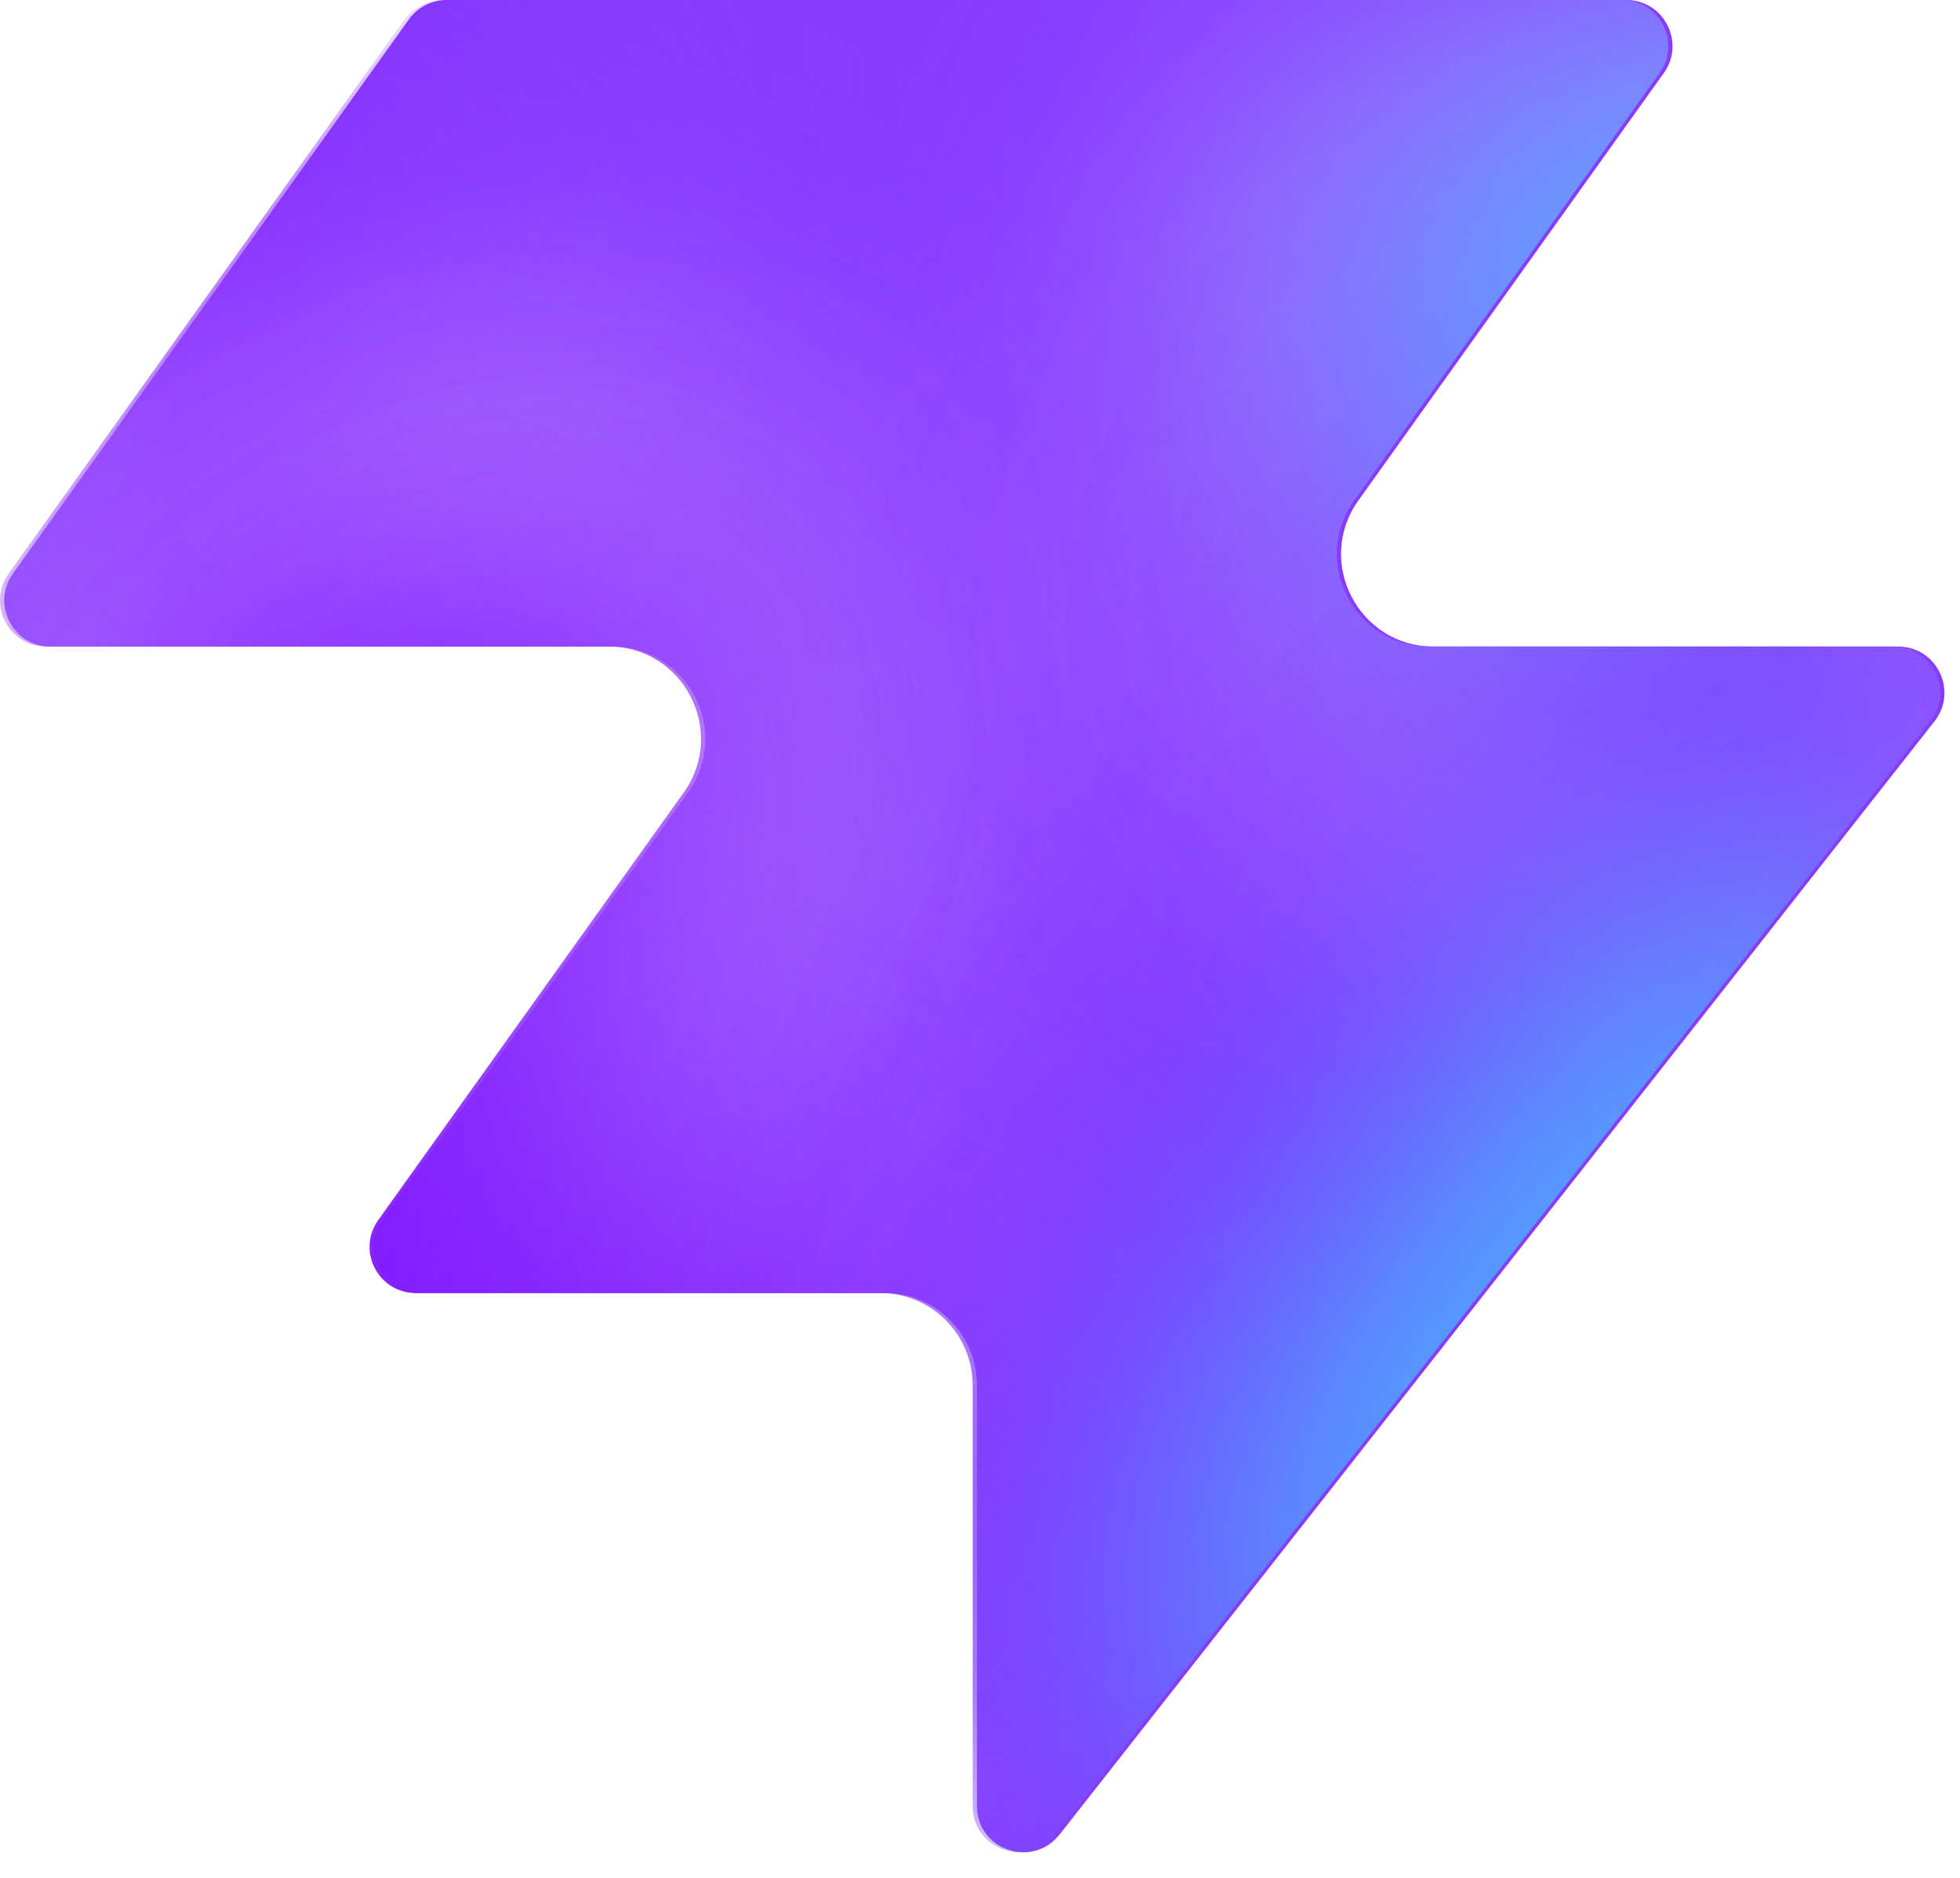
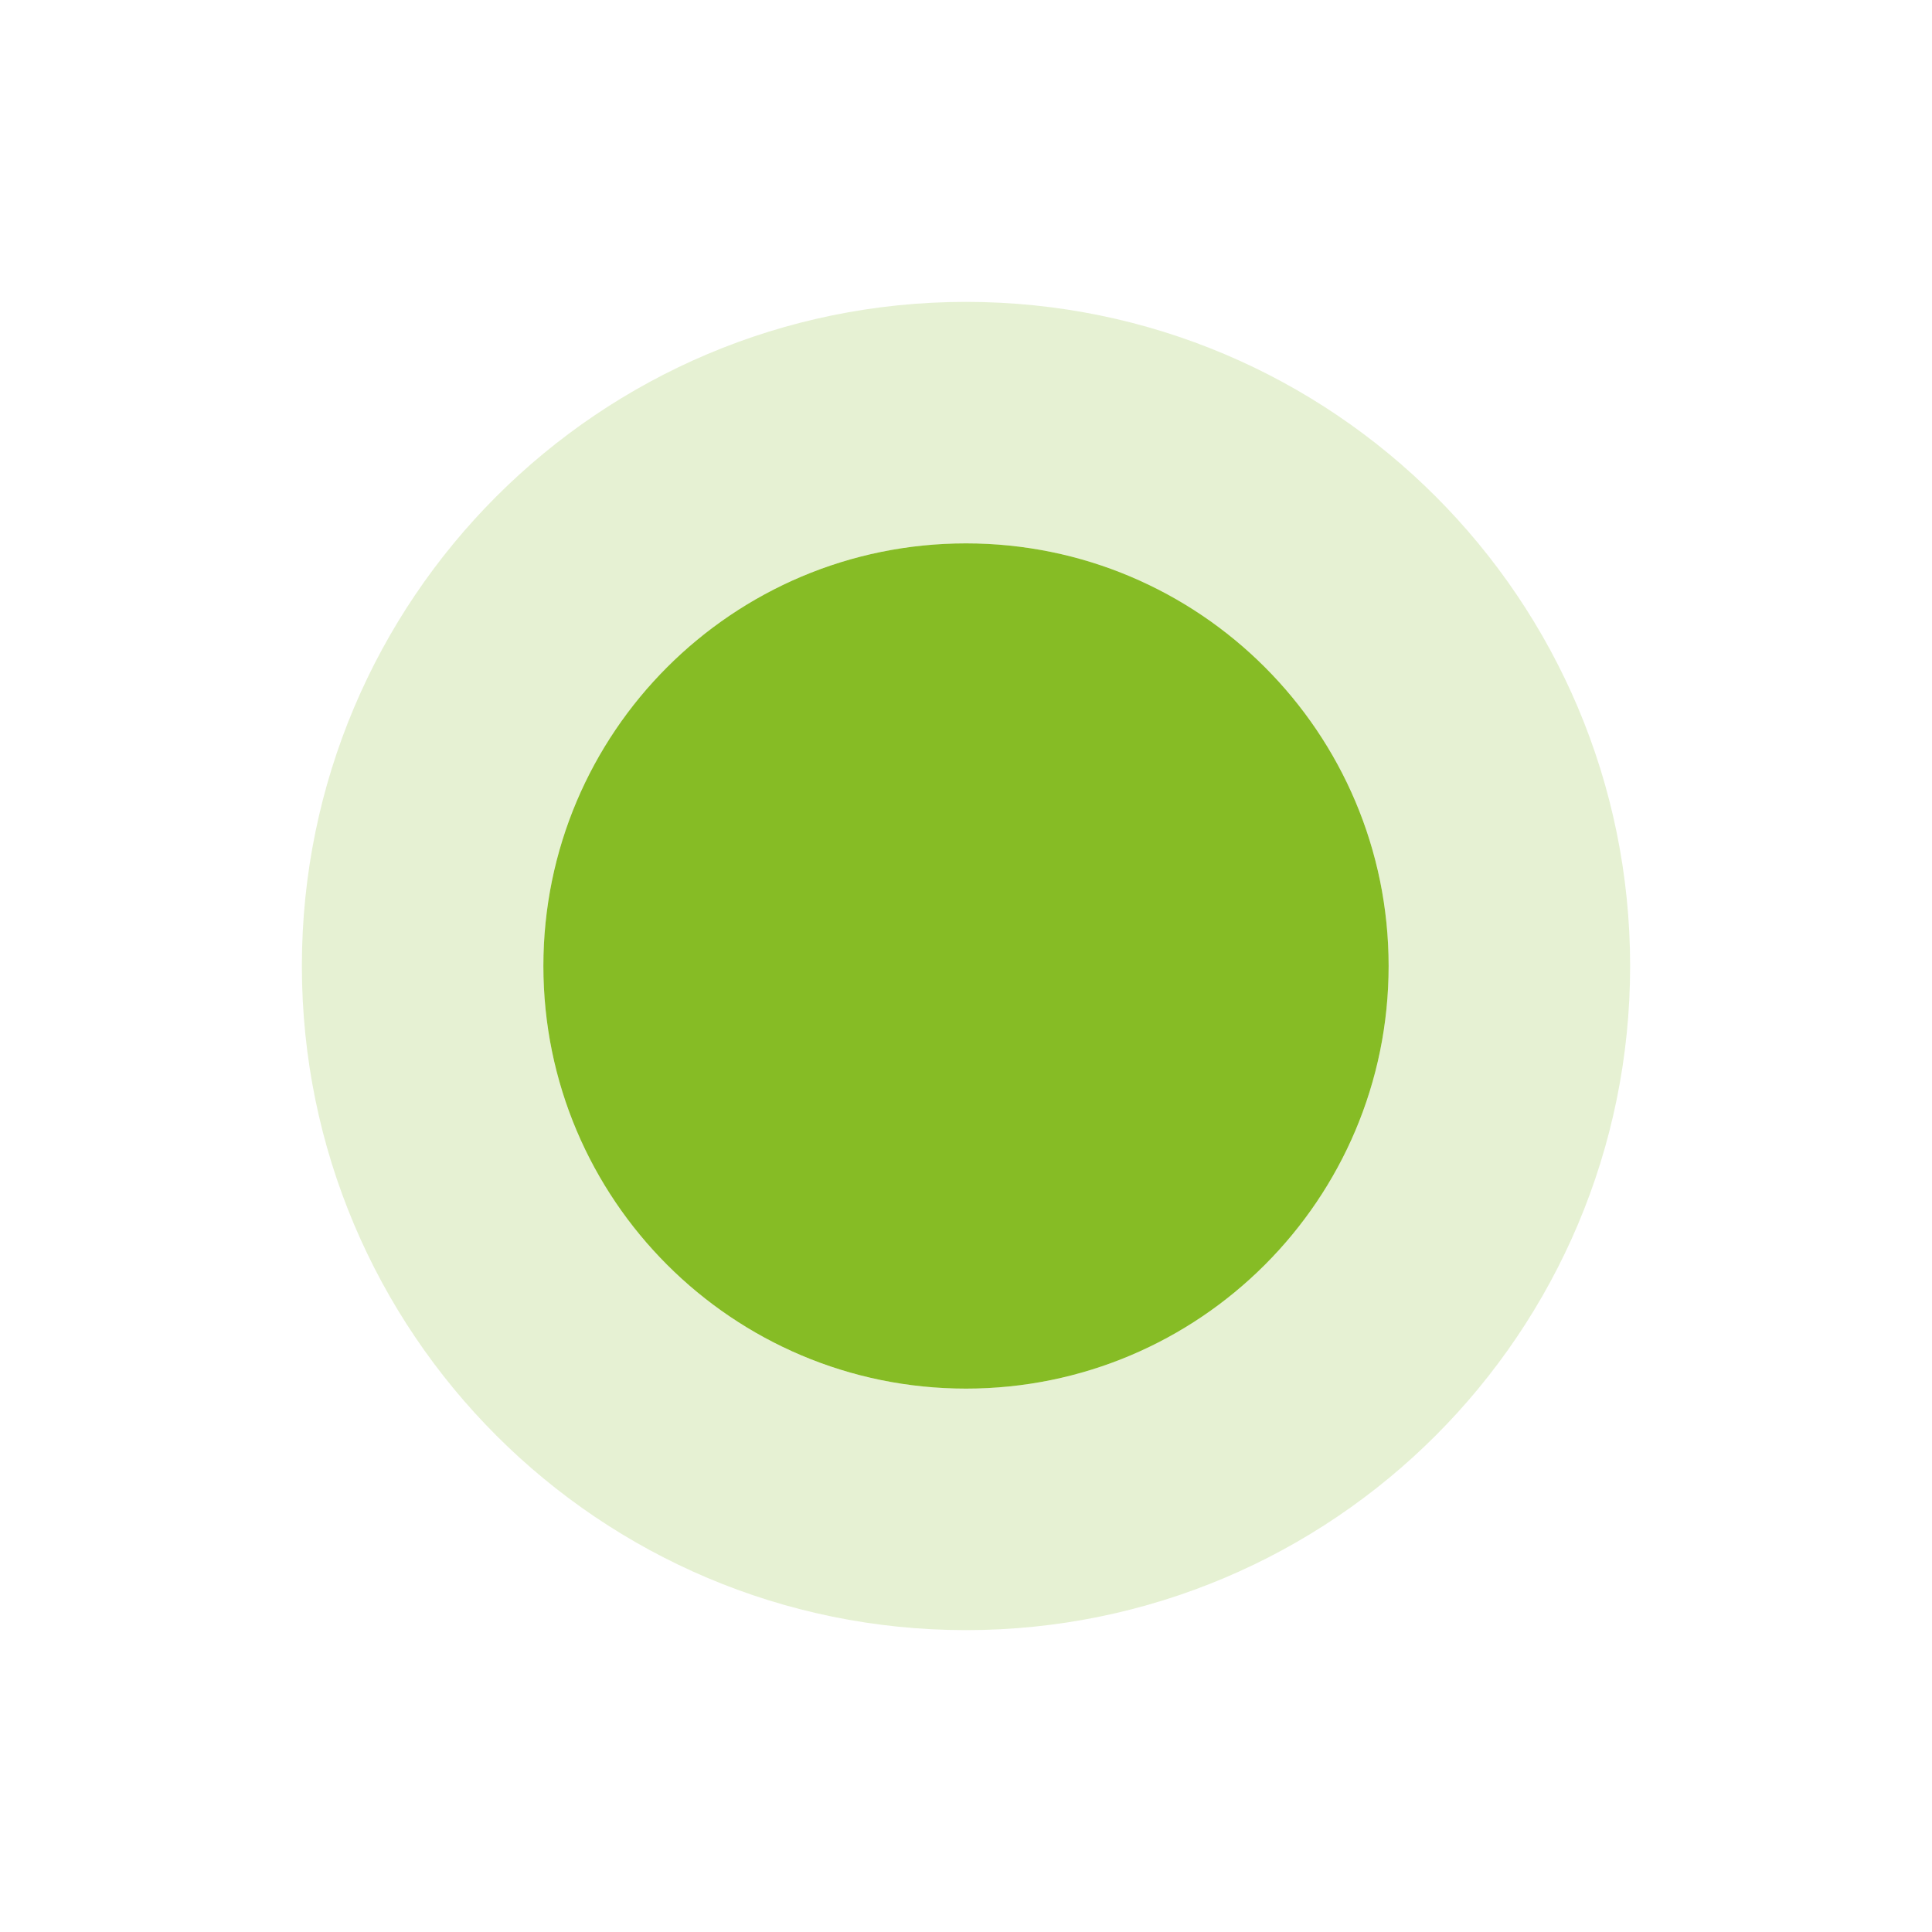
- <svg xmlns="http://www.w3.org/2000/svg" width="48" height="46" fill="none" viewBox="0 0 48 46">
-   <path fill="#863bff" d="M25.946 44.938c-.664.845-2.021.375-2.021-.698V33.937a2.26 2.26 0 0 0-2.262-2.262H10.287c-.92 0-1.456-1.04-.92-1.788l7.48-10.471c1.07-1.497 0-3.578-1.842-3.578H1.237c-.92 0-1.456-1.04-.92-1.788L10.013.474c.214-.297.556-.474.92-.474h28.894c.92 0 1.456 1.04.92 1.788l-7.48 10.471c-1.07 1.498 0 3.579 1.842 3.579h11.377c.943 0 1.473 1.088.89 1.83L25.947 44.94z" style="fill:#863bff;fill:color(display-p3 .525 .23 1);fill-opacity:1" />
-   <mask id="a" width="48" height="46" x="0" y="0" maskUnits="userSpaceOnUse" style="mask-type:alpha">
-     <path fill="#000" d="M25.842 44.938c-.664.844-2.021.375-2.021-.698V33.937a2.26 2.26 0 0 0-2.262-2.262H10.183c-.92 0-1.456-1.04-.92-1.788l7.48-10.471c1.07-1.498 0-3.579-1.842-3.579H1.133c-.92 0-1.456-1.04-.92-1.787L9.91.473c.214-.297.556-.474.92-.474h28.894c.92 0 1.456 1.04.92 1.788l-7.48 10.471c-1.07 1.498 0 3.578 1.842 3.578h11.377c.943 0 1.473 1.088.89 1.832L25.843 44.94z" style="fill:#000;fill-opacity:1" />
-   </mask>
-   <g mask="url(#a)">
-     <g filter="url(#b)">
-       <ellipse cx="5.508" cy="14.704" fill="#ede6ff" rx="5.508" ry="14.704" style="fill:#ede6ff;fill:color(display-p3 .927 .903 1);fill-opacity:1" transform="matrix(.00324 1 1 -.00324 -4.47 31.516)" />
-     </g>
-     <g filter="url(#c)">
-       <ellipse cx="10.399" cy="29.851" fill="#ede6ff" rx="10.399" ry="29.851" style="fill:#ede6ff;fill:color(display-p3 .927 .903 1);fill-opacity:1" transform="matrix(.00324 1 1 -.00324 -39.328 7.883)" />
-     </g>
-     <g filter="url(#d)">
-       <ellipse cx="5.508" cy="30.487" fill="#7e14ff" rx="5.508" ry="30.487" style="fill:#7e14ff;fill:color(display-p3 .492 .077 1);fill-opacity:1" transform="rotate(89.814 -25.913 -14.639)scale(1 -1)" />
-     </g>
-     <g filter="url(#e)">
-       <ellipse cx="5.508" cy="30.599" fill="#7e14ff" rx="5.508" ry="30.599" style="fill:#7e14ff;fill:color(display-p3 .492 .077 1);fill-opacity:1" transform="rotate(89.814 -32.644 -3.334)scale(1 -1)" />
-     </g>
-     <g filter="url(#f)">
-       <ellipse cx="5.508" cy="30.599" fill="#7e14ff" rx="5.508" ry="30.599" style="fill:#7e14ff;fill:color(display-p3 .492 .077 1);fill-opacity:1" transform="matrix(.00324 1 1 -.00324 -34.34 30.47)" />
-     </g>
-     <g filter="url(#g)">
-       <ellipse cx="14.072" cy="22.078" fill="#ede6ff" rx="14.072" ry="22.078" style="fill:#ede6ff;fill:color(display-p3 .927 .903 1);fill-opacity:1" transform="rotate(93.35 24.506 48.493)scale(-1 1)" />
-     </g>
-     <g filter="url(#h)">
-       <ellipse cx="3.47" cy="21.501" fill="#7e14ff" rx="3.47" ry="21.501" style="fill:#7e14ff;fill:color(display-p3 .492 .077 1);fill-opacity:1" transform="rotate(89.009 28.708 47.59)scale(-1 1)" />
-     </g>
-     <g filter="url(#i)">
-       <ellipse cx="3.47" cy="21.501" fill="#7e14ff" rx="3.47" ry="21.501" style="fill:#7e14ff;fill:color(display-p3 .492 .077 1);fill-opacity:1" transform="rotate(89.009 28.708 47.59)scale(-1 1)" />
-     </g>
-     <g filter="url(#j)">
-       <ellipse cx=".387" cy="8.972" fill="#7e14ff" rx="4.407" ry="29.108" style="fill:#7e14ff;fill:color(display-p3 .492 .077 1);fill-opacity:1" transform="rotate(39.51 .387 8.972)" />
-     </g>
-     <g filter="url(#k)">
-       <ellipse cx="47.523" cy="-6.092" fill="#7e14ff" rx="4.407" ry="29.108" style="fill:#7e14ff;fill:color(display-p3 .492 .077 1);fill-opacity:1" transform="rotate(37.892 47.523 -6.092)" />
-     </g>
-     <g filter="url(#l)">
-       <ellipse cx="41.412" cy="6.333" fill="#47bfff" rx="5.971" ry="9.665" style="fill:#47bfff;fill:color(display-p3 .28 .748 1);fill-opacity:1" transform="rotate(37.892 41.412 6.333)" />
-     </g>
-     <g filter="url(#m)">
-       <ellipse cx="-1.879" cy="38.332" fill="#7e14ff" rx="4.407" ry="29.108" style="fill:#7e14ff;fill:color(display-p3 .492 .077 1);fill-opacity:1" transform="rotate(37.892 -1.88 38.332)" />
-     </g>
-     <g filter="url(#n)">
-       <ellipse cx="-1.879" cy="38.332" fill="#7e14ff" rx="4.407" ry="29.108" style="fill:#7e14ff;fill:color(display-p3 .492 .077 1);fill-opacity:1" transform="rotate(37.892 -1.88 38.332)" />
-     </g>
-     <g filter="url(#o)">
-       <ellipse cx="35.651" cy="29.907" fill="#7e14ff" rx="4.407" ry="29.108" style="fill:#7e14ff;fill:color(display-p3 .492 .077 1);fill-opacity:1" transform="rotate(37.892 35.651 29.907)" />
-     </g>
-     <g filter="url(#p)">
-       <ellipse cx="38.418" cy="32.4" fill="#47bfff" rx="5.971" ry="15.297" style="fill:#47bfff;fill:color(display-p3 .28 .748 1);fill-opacity:1" transform="rotate(37.892 38.418 32.4)" />
-     </g>
-   </g>
-   <defs>
-     <filter id="b" width="60.045" height="41.654" x="-19.77" y="16.149" color-interpolation-filters="sRGB" filterUnits="userSpaceOnUse">
-       <feFlood flood-opacity="0" result="BackgroundImageFix" />
-       <feBlend in="SourceGraphic" in2="BackgroundImageFix" result="shape" />
-       <feGaussianBlur result="effect1_foregroundBlur_2002_17158" stdDeviation="7.659" />
-     </filter>
-     <filter id="c" width="90.34" height="51.437" x="-54.613" y="-7.533" color-interpolation-filters="sRGB" filterUnits="userSpaceOnUse">
-       <feFlood flood-opacity="0" result="BackgroundImageFix" />
-       <feBlend in="SourceGraphic" in2="BackgroundImageFix" result="shape" />
-       <feGaussianBlur result="effect1_foregroundBlur_2002_17158" stdDeviation="7.659" />
-     </filter>
-     <filter id="d" width="79.355" height="29.4" x="-49.64" y="2.03" color-interpolation-filters="sRGB" filterUnits="userSpaceOnUse">
-       <feFlood flood-opacity="0" result="BackgroundImageFix" />
-       <feBlend in="SourceGraphic" in2="BackgroundImageFix" result="shape" />
-       <feGaussianBlur result="effect1_foregroundBlur_2002_17158" stdDeviation="4.596" />
-     </filter>
-     <filter id="e" width="79.579" height="29.4" x="-45.045" y="20.029" color-interpolation-filters="sRGB" filterUnits="userSpaceOnUse">
-       <feFlood flood-opacity="0" result="BackgroundImageFix" />
-       <feBlend in="SourceGraphic" in2="BackgroundImageFix" result="shape" />
-       <feGaussianBlur result="effect1_foregroundBlur_2002_17158" stdDeviation="4.596" />
-     </filter>
-     <filter id="f" width="79.579" height="29.4" x="-43.513" y="21.178" color-interpolation-filters="sRGB" filterUnits="userSpaceOnUse">
-       <feFlood flood-opacity="0" result="BackgroundImageFix" />
-       <feBlend in="SourceGraphic" in2="BackgroundImageFix" result="shape" />
-       <feGaussianBlur result="effect1_foregroundBlur_2002_17158" stdDeviation="4.596" />
-     </filter>
-     <filter id="g" width="74.749" height="58.852" x="15.756" y="-17.901" color-interpolation-filters="sRGB" filterUnits="userSpaceOnUse">
-       <feFlood flood-opacity="0" result="BackgroundImageFix" />
-       <feBlend in="SourceGraphic" in2="BackgroundImageFix" result="shape" />
-       <feGaussianBlur result="effect1_foregroundBlur_2002_17158" stdDeviation="7.659" />
-     </filter>
-     <filter id="h" width="61.377" height="25.362" x="23.548" y="2.284" color-interpolation-filters="sRGB" filterUnits="userSpaceOnUse">
-       <feFlood flood-opacity="0" result="BackgroundImageFix" />
-       <feBlend in="SourceGraphic" in2="BackgroundImageFix" result="shape" />
-       <feGaussianBlur result="effect1_foregroundBlur_2002_17158" stdDeviation="4.596" />
-     </filter>
-     <filter id="i" width="61.377" height="25.362" x="23.548" y="2.284" color-interpolation-filters="sRGB" filterUnits="userSpaceOnUse">
-       <feFlood flood-opacity="0" result="BackgroundImageFix" />
-       <feBlend in="SourceGraphic" in2="BackgroundImageFix" result="shape" />
-       <feGaussianBlur result="effect1_foregroundBlur_2002_17158" stdDeviation="4.596" />
-     </filter>
-     <filter id="j" width="56.045" height="63.649" x="-27.636" y="-22.853" color-interpolation-filters="sRGB" filterUnits="userSpaceOnUse">
-       <feFlood flood-opacity="0" result="BackgroundImageFix" />
-       <feBlend in="SourceGraphic" in2="BackgroundImageFix" result="shape" />
-       <feGaussianBlur result="effect1_foregroundBlur_2002_17158" stdDeviation="4.596" />
-     </filter>
-     <filter id="k" width="54.814" height="64.646" x="20.116" y="-38.415" color-interpolation-filters="sRGB" filterUnits="userSpaceOnUse">
-       <feFlood flood-opacity="0" result="BackgroundImageFix" />
-       <feBlend in="SourceGraphic" in2="BackgroundImageFix" result="shape" />
-       <feGaussianBlur result="effect1_foregroundBlur_2002_17158" stdDeviation="4.596" />
-     </filter>
-     <filter id="l" width="33.541" height="35.313" x="24.641" y="-11.323" color-interpolation-filters="sRGB" filterUnits="userSpaceOnUse">
-       <feFlood flood-opacity="0" result="BackgroundImageFix" />
-       <feBlend in="SourceGraphic" in2="BackgroundImageFix" result="shape" />
-       <feGaussianBlur result="effect1_foregroundBlur_2002_17158" stdDeviation="4.596" />
-     </filter>
-     <filter id="m" width="54.814" height="64.646" x="-29.286" y="6.009" color-interpolation-filters="sRGB" filterUnits="userSpaceOnUse">
-       <feFlood flood-opacity="0" result="BackgroundImageFix" />
-       <feBlend in="SourceGraphic" in2="BackgroundImageFix" result="shape" />
-       <feGaussianBlur result="effect1_foregroundBlur_2002_17158" stdDeviation="4.596" />
-     </filter>
-     <filter id="n" width="54.814" height="64.646" x="-29.286" y="6.009" color-interpolation-filters="sRGB" filterUnits="userSpaceOnUse">
-       <feFlood flood-opacity="0" result="BackgroundImageFix" />
-       <feBlend in="SourceGraphic" in2="BackgroundImageFix" result="shape" />
-       <feGaussianBlur result="effect1_foregroundBlur_2002_17158" stdDeviation="4.596" />
-     </filter>
-     <filter id="o" width="54.814" height="64.646" x="8.244" y="-2.416" color-interpolation-filters="sRGB" filterUnits="userSpaceOnUse">
-       <feFlood flood-opacity="0" result="BackgroundImageFix" />
-       <feBlend in="SourceGraphic" in2="BackgroundImageFix" result="shape" />
-       <feGaussianBlur result="effect1_foregroundBlur_2002_17158" stdDeviation="4.596" />
-     </filter>
-     <filter id="p" width="39.409" height="43.623" x="18.713" y="10.588" color-interpolation-filters="sRGB" filterUnits="userSpaceOnUse">
-       <feFlood flood-opacity="0" result="BackgroundImageFix" />
-       <feBlend in="SourceGraphic" in2="BackgroundImageFix" result="shape" />
-       <feGaussianBlur result="effect1_foregroundBlur_2002_17158" stdDeviation="4.596" />
-     </filter>
-   </defs>
+ <svg xmlns="http://www.w3.org/2000/svg" viewBox="0 0 64 64">
+   <circle cx="32" cy="32" r="18" fill="none" stroke="#86bc25" stroke-opacity="0.2" stroke-width="8" />
+   <circle cx="32" cy="32" r="14" fill="#86bc25" />
</svg>
